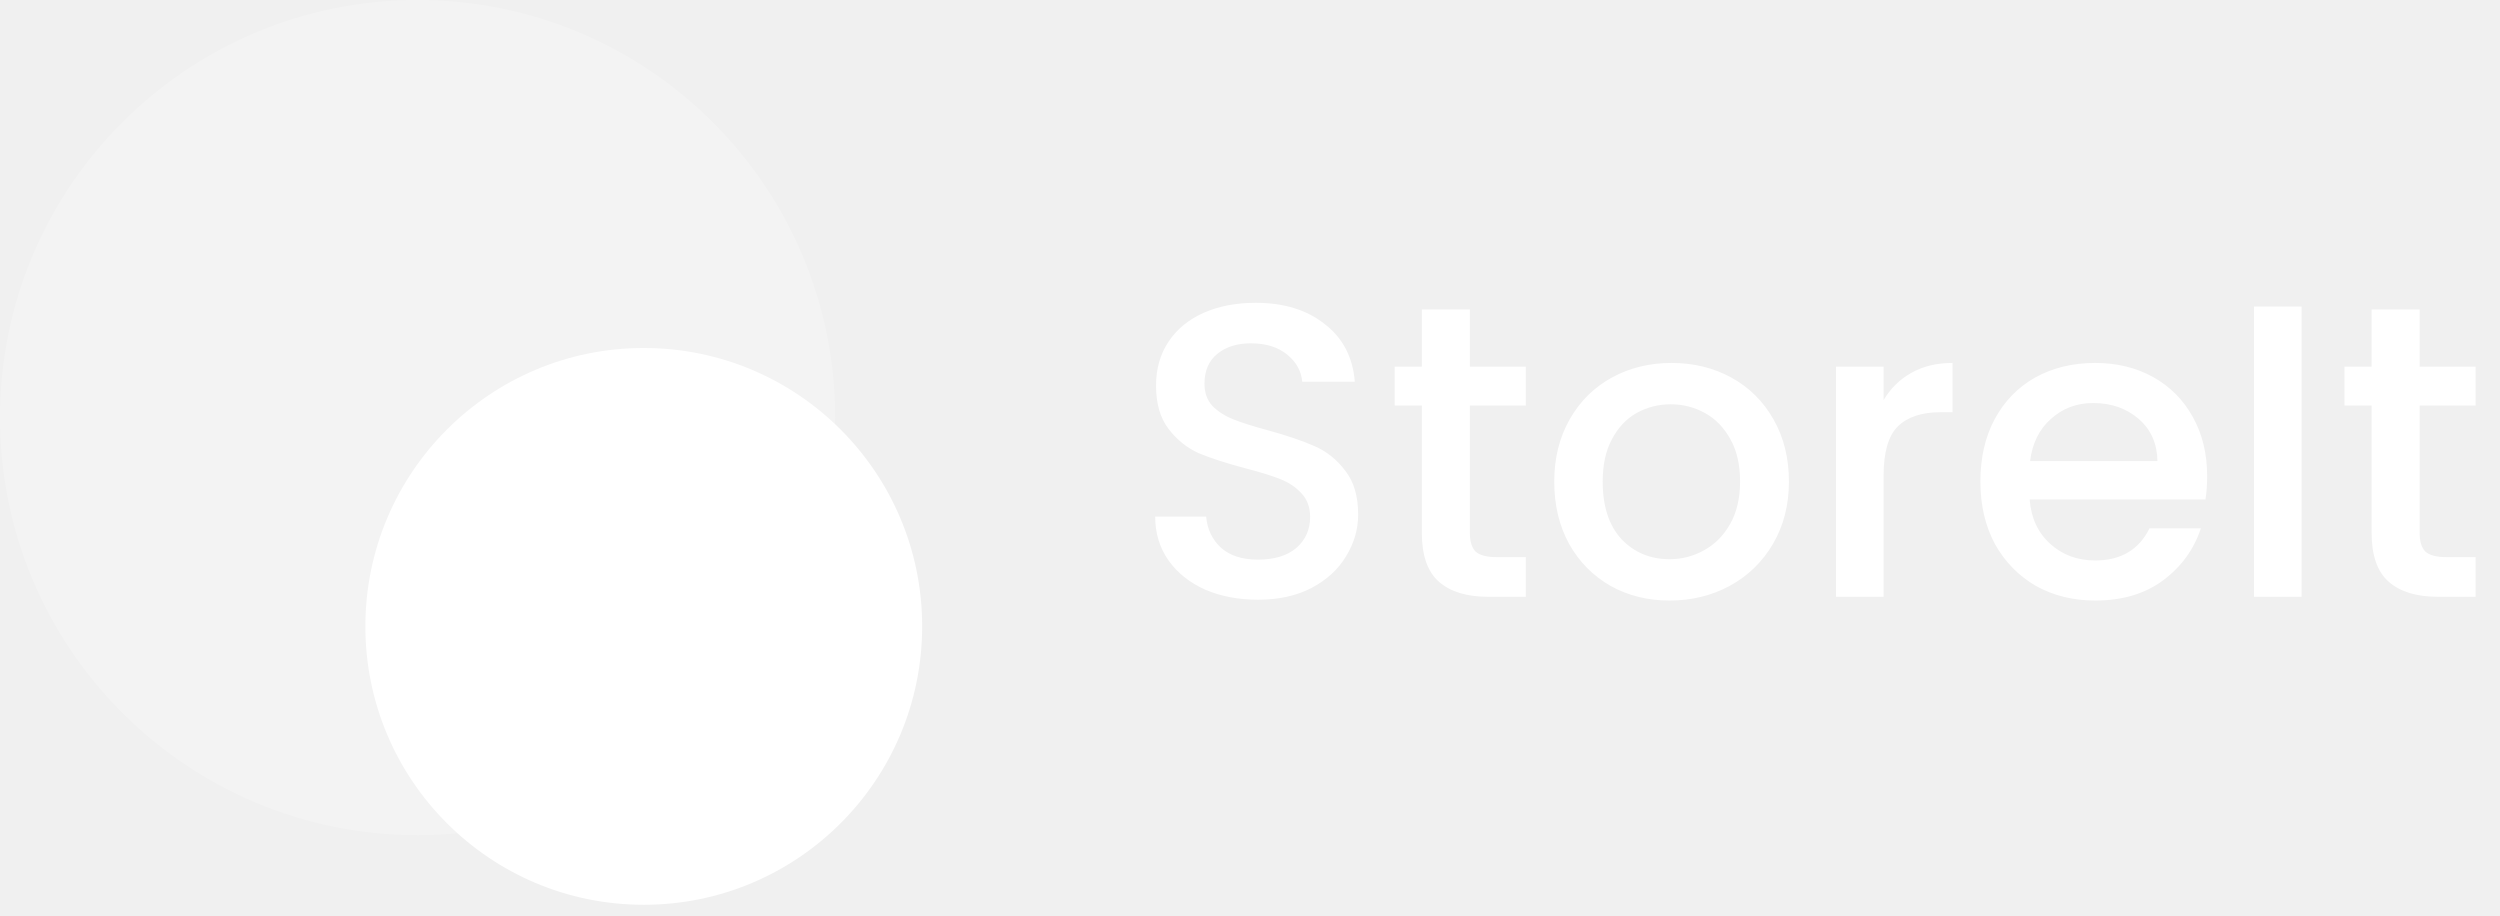
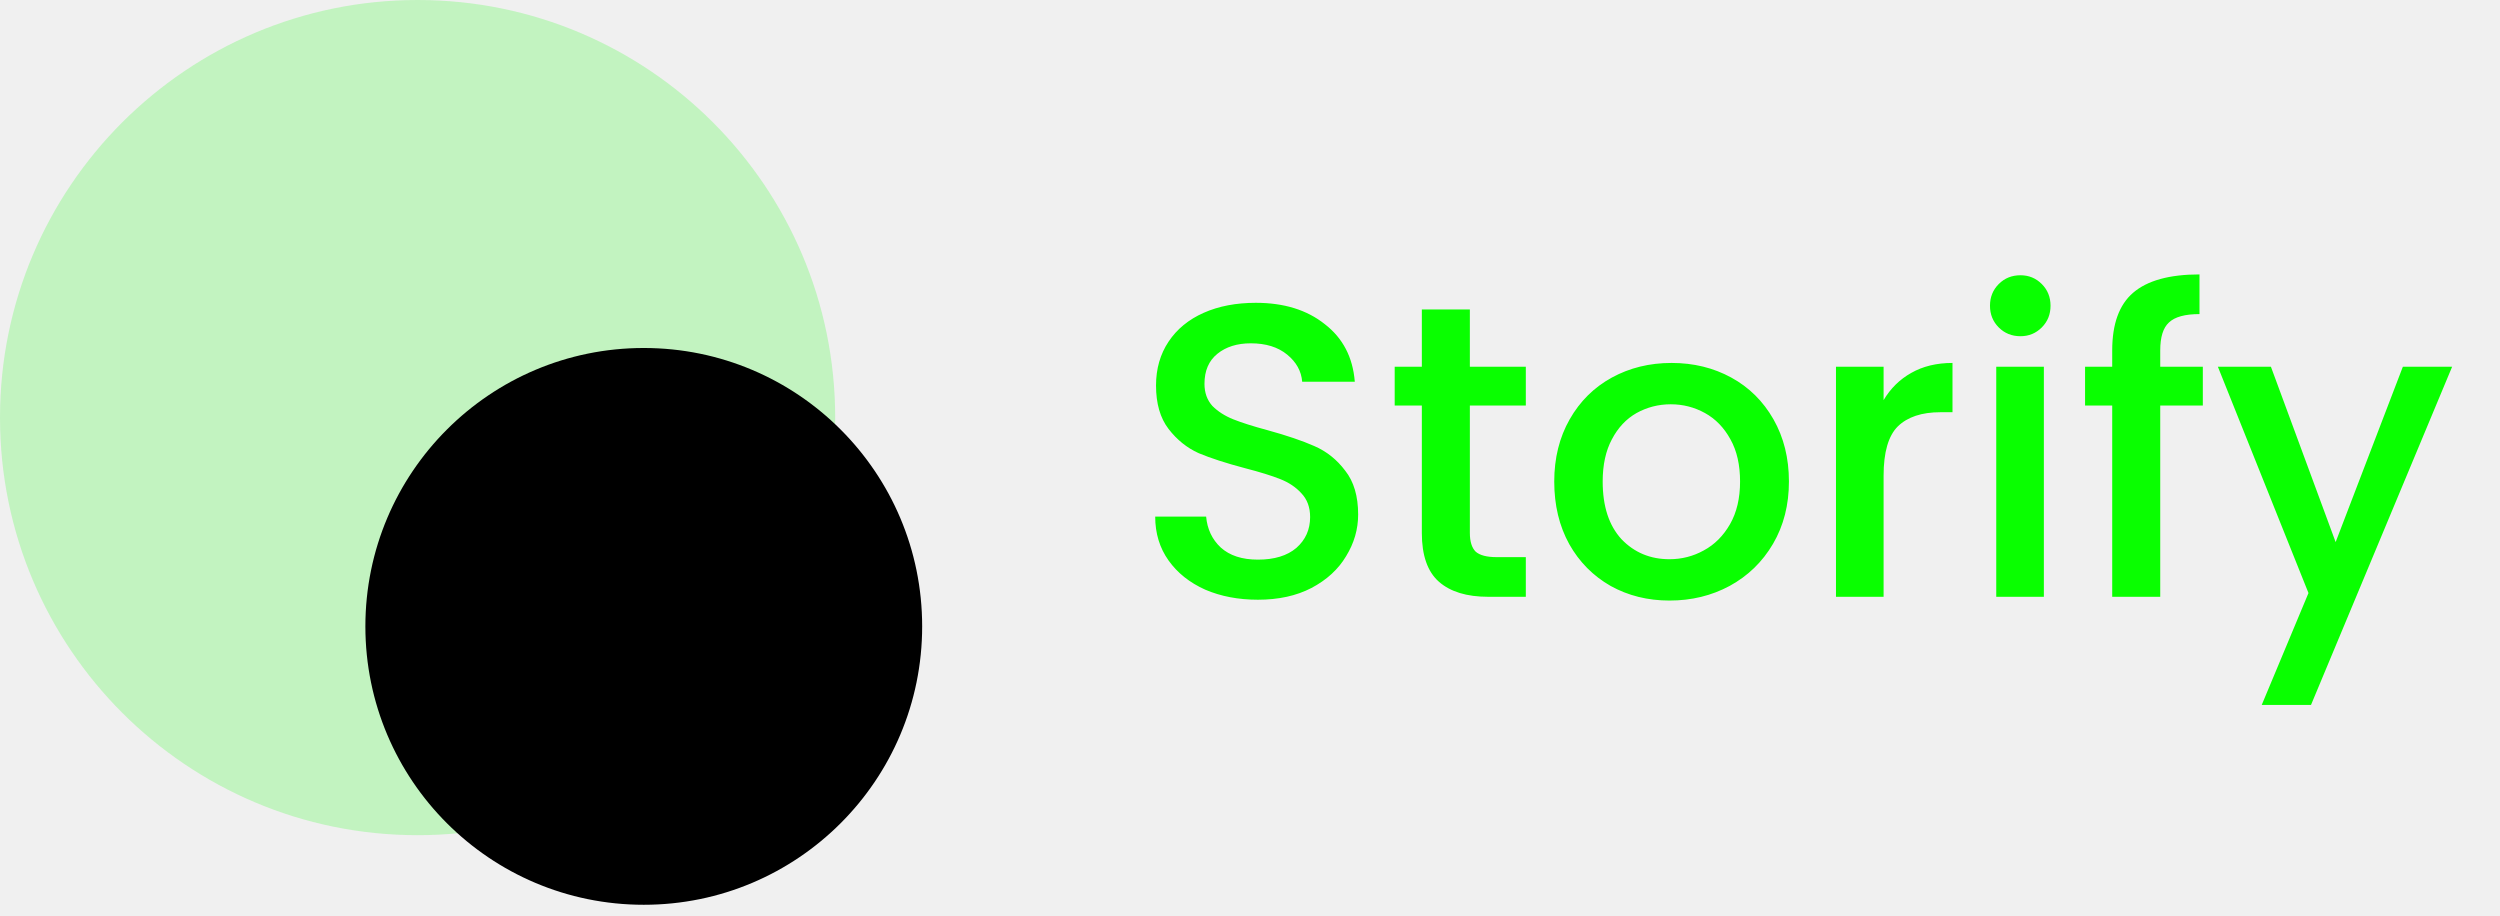
<svg xmlns="http://www.w3.org/2000/svg" width="224" height="82" viewBox="0 0 224 82" fill="none">
-   <path d="M112.71 53.735C110.964 53.735 109.393 53.435 107.996 52.837C106.599 52.213 105.502 51.34 104.703 50.218C103.905 49.095 103.506 47.785 103.506 46.289H108.071C108.171 47.411 108.607 48.334 109.38 49.058C110.179 49.781 111.289 50.143 112.71 50.143C114.182 50.143 115.33 49.793 116.153 49.095C116.976 48.372 117.387 47.449 117.387 46.326C117.387 45.453 117.126 44.742 116.602 44.194C116.103 43.645 115.467 43.221 114.694 42.921C113.945 42.622 112.898 42.298 111.551 41.949C109.854 41.499 108.47 41.05 107.397 40.602C106.35 40.128 105.452 39.404 104.703 38.431C103.955 37.459 103.581 36.161 103.581 34.54C103.581 33.043 103.955 31.734 104.703 30.611C105.452 29.489 106.499 28.628 107.846 28.03C109.193 27.431 110.752 27.132 112.523 27.132C115.043 27.132 117.101 27.768 118.697 29.04C120.318 30.287 121.216 32.008 121.391 34.203H116.677C116.602 33.255 116.153 32.445 115.33 31.771C114.506 31.098 113.421 30.761 112.074 30.761C110.852 30.761 109.854 31.073 109.081 31.697C108.308 32.32 107.921 33.218 107.921 34.39C107.921 35.189 108.158 35.85 108.632 36.373C109.131 36.872 109.755 37.272 110.503 37.571C111.251 37.87 112.274 38.194 113.571 38.544C115.292 39.017 116.689 39.492 117.762 39.965C118.859 40.439 119.782 41.175 120.53 42.173C121.304 43.146 121.69 44.455 121.69 46.102C121.69 47.424 121.329 48.671 120.605 49.843C119.907 51.016 118.872 51.964 117.5 52.687C116.153 53.385 114.556 53.735 112.71 53.735ZM131.7 36.336V47.748C131.7 48.521 131.874 49.083 132.224 49.432C132.598 49.756 133.221 49.918 134.094 49.918H136.713V53.473H133.346C131.425 53.473 129.954 53.024 128.931 52.126C127.908 51.228 127.397 49.769 127.397 47.748V36.336H124.965V32.856H127.397V27.73H131.7V32.856H136.713V36.336H131.7ZM149.587 53.809C147.642 53.809 145.883 53.373 144.312 52.5C142.74 51.602 141.505 50.355 140.607 48.758C139.709 47.137 139.26 45.266 139.26 43.146C139.26 41.05 139.722 39.192 140.645 37.571C141.568 35.949 142.827 34.702 144.424 33.829C146.02 32.956 147.804 32.52 149.774 32.52C151.745 32.52 153.528 32.956 155.125 33.829C156.721 34.702 157.981 35.949 158.904 37.571C159.827 39.192 160.288 41.05 160.288 43.146C160.288 45.241 159.814 47.099 158.866 48.721C157.919 50.342 156.622 51.602 154.975 52.5C153.354 53.373 151.558 53.809 149.587 53.809ZM149.587 50.105C150.685 50.105 151.708 49.843 152.655 49.319C153.628 48.796 154.414 48.01 155.013 46.962C155.611 45.915 155.911 44.642 155.911 43.146C155.911 41.649 155.624 40.389 155.05 39.367C154.476 38.319 153.716 37.533 152.768 37.01C151.82 36.486 150.797 36.224 149.7 36.224C148.602 36.224 147.579 36.486 146.631 37.01C145.708 37.533 144.973 38.319 144.424 39.367C143.875 40.389 143.601 41.649 143.601 43.146C143.601 45.366 144.162 47.087 145.284 48.309C146.432 49.507 147.866 50.105 149.587 50.105ZM168.77 35.85C169.394 34.802 170.217 33.991 171.24 33.418C172.287 32.819 173.522 32.52 174.944 32.52V36.935H173.859C172.188 36.935 170.916 37.359 170.043 38.207C169.194 39.055 168.77 40.527 168.77 42.622V53.473H164.505V32.856H168.77V35.85ZM197.76 42.659C197.76 43.433 197.71 44.131 197.61 44.755H181.858C181.983 46.401 182.594 47.723 183.692 48.721C184.789 49.719 186.136 50.218 187.732 50.218C190.027 50.218 191.649 49.257 192.597 47.336H197.199C196.575 49.232 195.44 50.791 193.794 52.013C192.173 53.211 190.152 53.809 187.732 53.809C185.762 53.809 183.991 53.373 182.419 52.5C180.873 51.602 179.651 50.355 178.753 48.758C177.88 47.137 177.443 45.266 177.443 43.146C177.443 41.026 177.867 39.167 178.715 37.571C179.588 35.949 180.798 34.702 182.345 33.829C183.916 32.956 185.712 32.52 187.732 32.52C189.678 32.52 191.412 32.944 192.933 33.792C194.455 34.64 195.64 35.837 196.488 37.384C197.336 38.905 197.76 40.664 197.76 42.659ZM193.307 41.312C193.283 39.741 192.721 38.481 191.624 37.533C190.526 36.586 189.167 36.112 187.545 36.112C186.074 36.112 184.814 36.586 183.766 37.533C182.719 38.456 182.095 39.716 181.896 41.312H193.307ZM206.223 27.468V53.473H201.958V27.468H206.223ZM216.8 36.336V47.748C216.8 48.521 216.974 49.083 217.323 49.432C217.698 49.756 218.321 49.918 219.194 49.918H221.813V53.473H218.446C216.525 53.473 215.053 53.024 214.031 52.126C213.008 51.228 212.497 49.769 212.497 47.748V36.336H210.065V32.856H212.497V27.73H216.8V32.856H221.813V36.336H216.8Z" fill="white" />
-   <rect opacity="0.2" width="74.832" height="74.832" rx="37.416" fill="white" />
-   <rect x="32.738" y="31.18" width="49.888" height="49.888" rx="24.944" fill="white" />
+   <path d="M112.71 53.735C110.964 53.735 109.392 53.436 107.995 52.837C106.599 52.213 105.501 51.34 104.703 50.218C103.905 49.095 103.506 47.786 103.506 46.289H108.07C108.17 47.412 108.607 48.334 109.38 49.058C110.178 49.781 111.288 50.143 112.71 50.143C114.182 50.143 115.329 49.794 116.152 49.095C116.975 48.372 117.387 47.449 117.387 46.327C117.387 45.453 117.125 44.743 116.601 44.194C116.102 43.645 115.466 43.221 114.693 42.922C113.945 42.622 112.897 42.298 111.55 41.949C109.854 41.5 108.469 41.051 107.397 40.602C106.349 40.128 105.451 39.405 104.703 38.432C103.955 37.459 103.58 36.162 103.58 34.54C103.58 33.044 103.955 31.734 104.703 30.612C105.451 29.489 106.499 28.629 107.846 28.03C109.193 27.431 110.752 27.132 112.523 27.132C115.042 27.132 117.1 27.768 118.696 29.04C120.318 30.288 121.216 32.009 121.39 34.204H116.676C116.601 33.256 116.152 32.445 115.329 31.772C114.506 31.098 113.421 30.761 112.074 30.761C110.852 30.761 109.854 31.073 109.081 31.697C108.307 32.32 107.921 33.218 107.921 34.391C107.921 35.189 108.158 35.85 108.632 36.374C109.13 36.873 109.754 37.272 110.502 37.571C111.251 37.87 112.273 38.195 113.57 38.544C115.292 39.018 116.688 39.492 117.761 39.966C118.859 40.44 119.782 41.176 120.53 42.173C121.303 43.146 121.69 44.456 121.69 46.102C121.69 47.424 121.328 48.671 120.605 49.844C119.906 51.016 118.871 51.964 117.499 52.687C116.152 53.386 114.556 53.735 112.71 53.735ZM131.699 36.336V47.748C131.699 48.522 131.874 49.083 132.223 49.432C132.597 49.756 133.221 49.919 134.094 49.919H136.713V53.473H133.345C131.425 53.473 129.953 53.024 128.93 52.126C127.908 51.228 127.396 49.769 127.396 47.748V36.336H124.964V32.857H127.396V27.731H131.699V32.857H136.713V36.336H131.699ZM149.587 53.81C147.641 53.81 145.883 53.373 144.311 52.5C142.74 51.602 141.505 50.355 140.607 48.759C139.709 47.137 139.26 45.266 139.26 43.146C139.26 41.051 139.721 39.193 140.644 37.571C141.567 35.95 142.827 34.703 144.423 33.83C146.02 32.956 147.803 32.52 149.774 32.52C151.744 32.52 153.528 32.956 155.124 33.83C156.721 34.703 157.98 35.95 158.903 37.571C159.826 39.193 160.288 41.051 160.288 43.146C160.288 45.242 159.814 47.1 158.866 48.721C157.918 50.343 156.621 51.602 154.975 52.5C153.353 53.373 151.557 53.81 149.587 53.81ZM149.587 50.106C150.684 50.106 151.707 49.844 152.655 49.32C153.628 48.796 154.413 48.01 155.012 46.963C155.611 45.915 155.91 44.643 155.91 43.146C155.91 41.65 155.623 40.39 155.049 39.367C154.476 38.319 153.715 37.534 152.767 37.01C151.819 36.486 150.797 36.224 149.699 36.224C148.601 36.224 147.579 36.486 146.631 37.01C145.708 37.534 144.972 38.319 144.423 39.367C143.875 40.39 143.6 41.65 143.6 43.146C143.6 45.366 144.161 47.087 145.284 48.31C146.431 49.507 147.866 50.106 149.587 50.106ZM168.77 35.85C169.393 34.802 170.217 33.992 171.239 33.418C172.287 32.819 173.522 32.52 174.943 32.52V36.935H173.858C172.187 36.935 170.915 37.359 170.042 38.207C169.194 39.055 168.77 40.527 168.77 42.622V53.473H164.504V32.857H168.77V35.85ZM181.034 30.125C180.261 30.125 179.613 29.863 179.089 29.34C178.565 28.816 178.303 28.167 178.303 27.394C178.303 26.621 178.565 25.972 179.089 25.448C179.613 24.924 180.261 24.663 181.034 24.663C181.783 24.663 182.419 24.924 182.943 25.448C183.466 25.972 183.728 26.621 183.728 27.394C183.728 28.167 183.466 28.816 182.943 29.34C182.419 29.863 181.783 30.125 181.034 30.125ZM183.13 32.857V53.473H178.864V32.857H183.13ZM197.373 36.336H193.557V53.473H189.254V36.336H186.822V32.857H189.254V31.398C189.254 29.028 189.877 27.307 191.124 26.234C192.397 25.137 194.38 24.588 197.074 24.588V28.142C195.777 28.142 194.866 28.392 194.342 28.891C193.818 29.365 193.557 30.2 193.557 31.398V32.857H197.373V36.336ZM219.712 32.857L207.065 63.164H202.65L206.84 53.136L198.721 32.857H203.473L209.273 48.572L215.297 32.857H219.712Z" fill="#09ff00" />
+   <rect opacity="0.2" width="74.832" height="74.832" rx="37.416" fill="#09ff00" />
+   <rect x="32.738" y="31.18" width="49.888" height="49.888" rx="24.944" fill="black" />
</svg>
